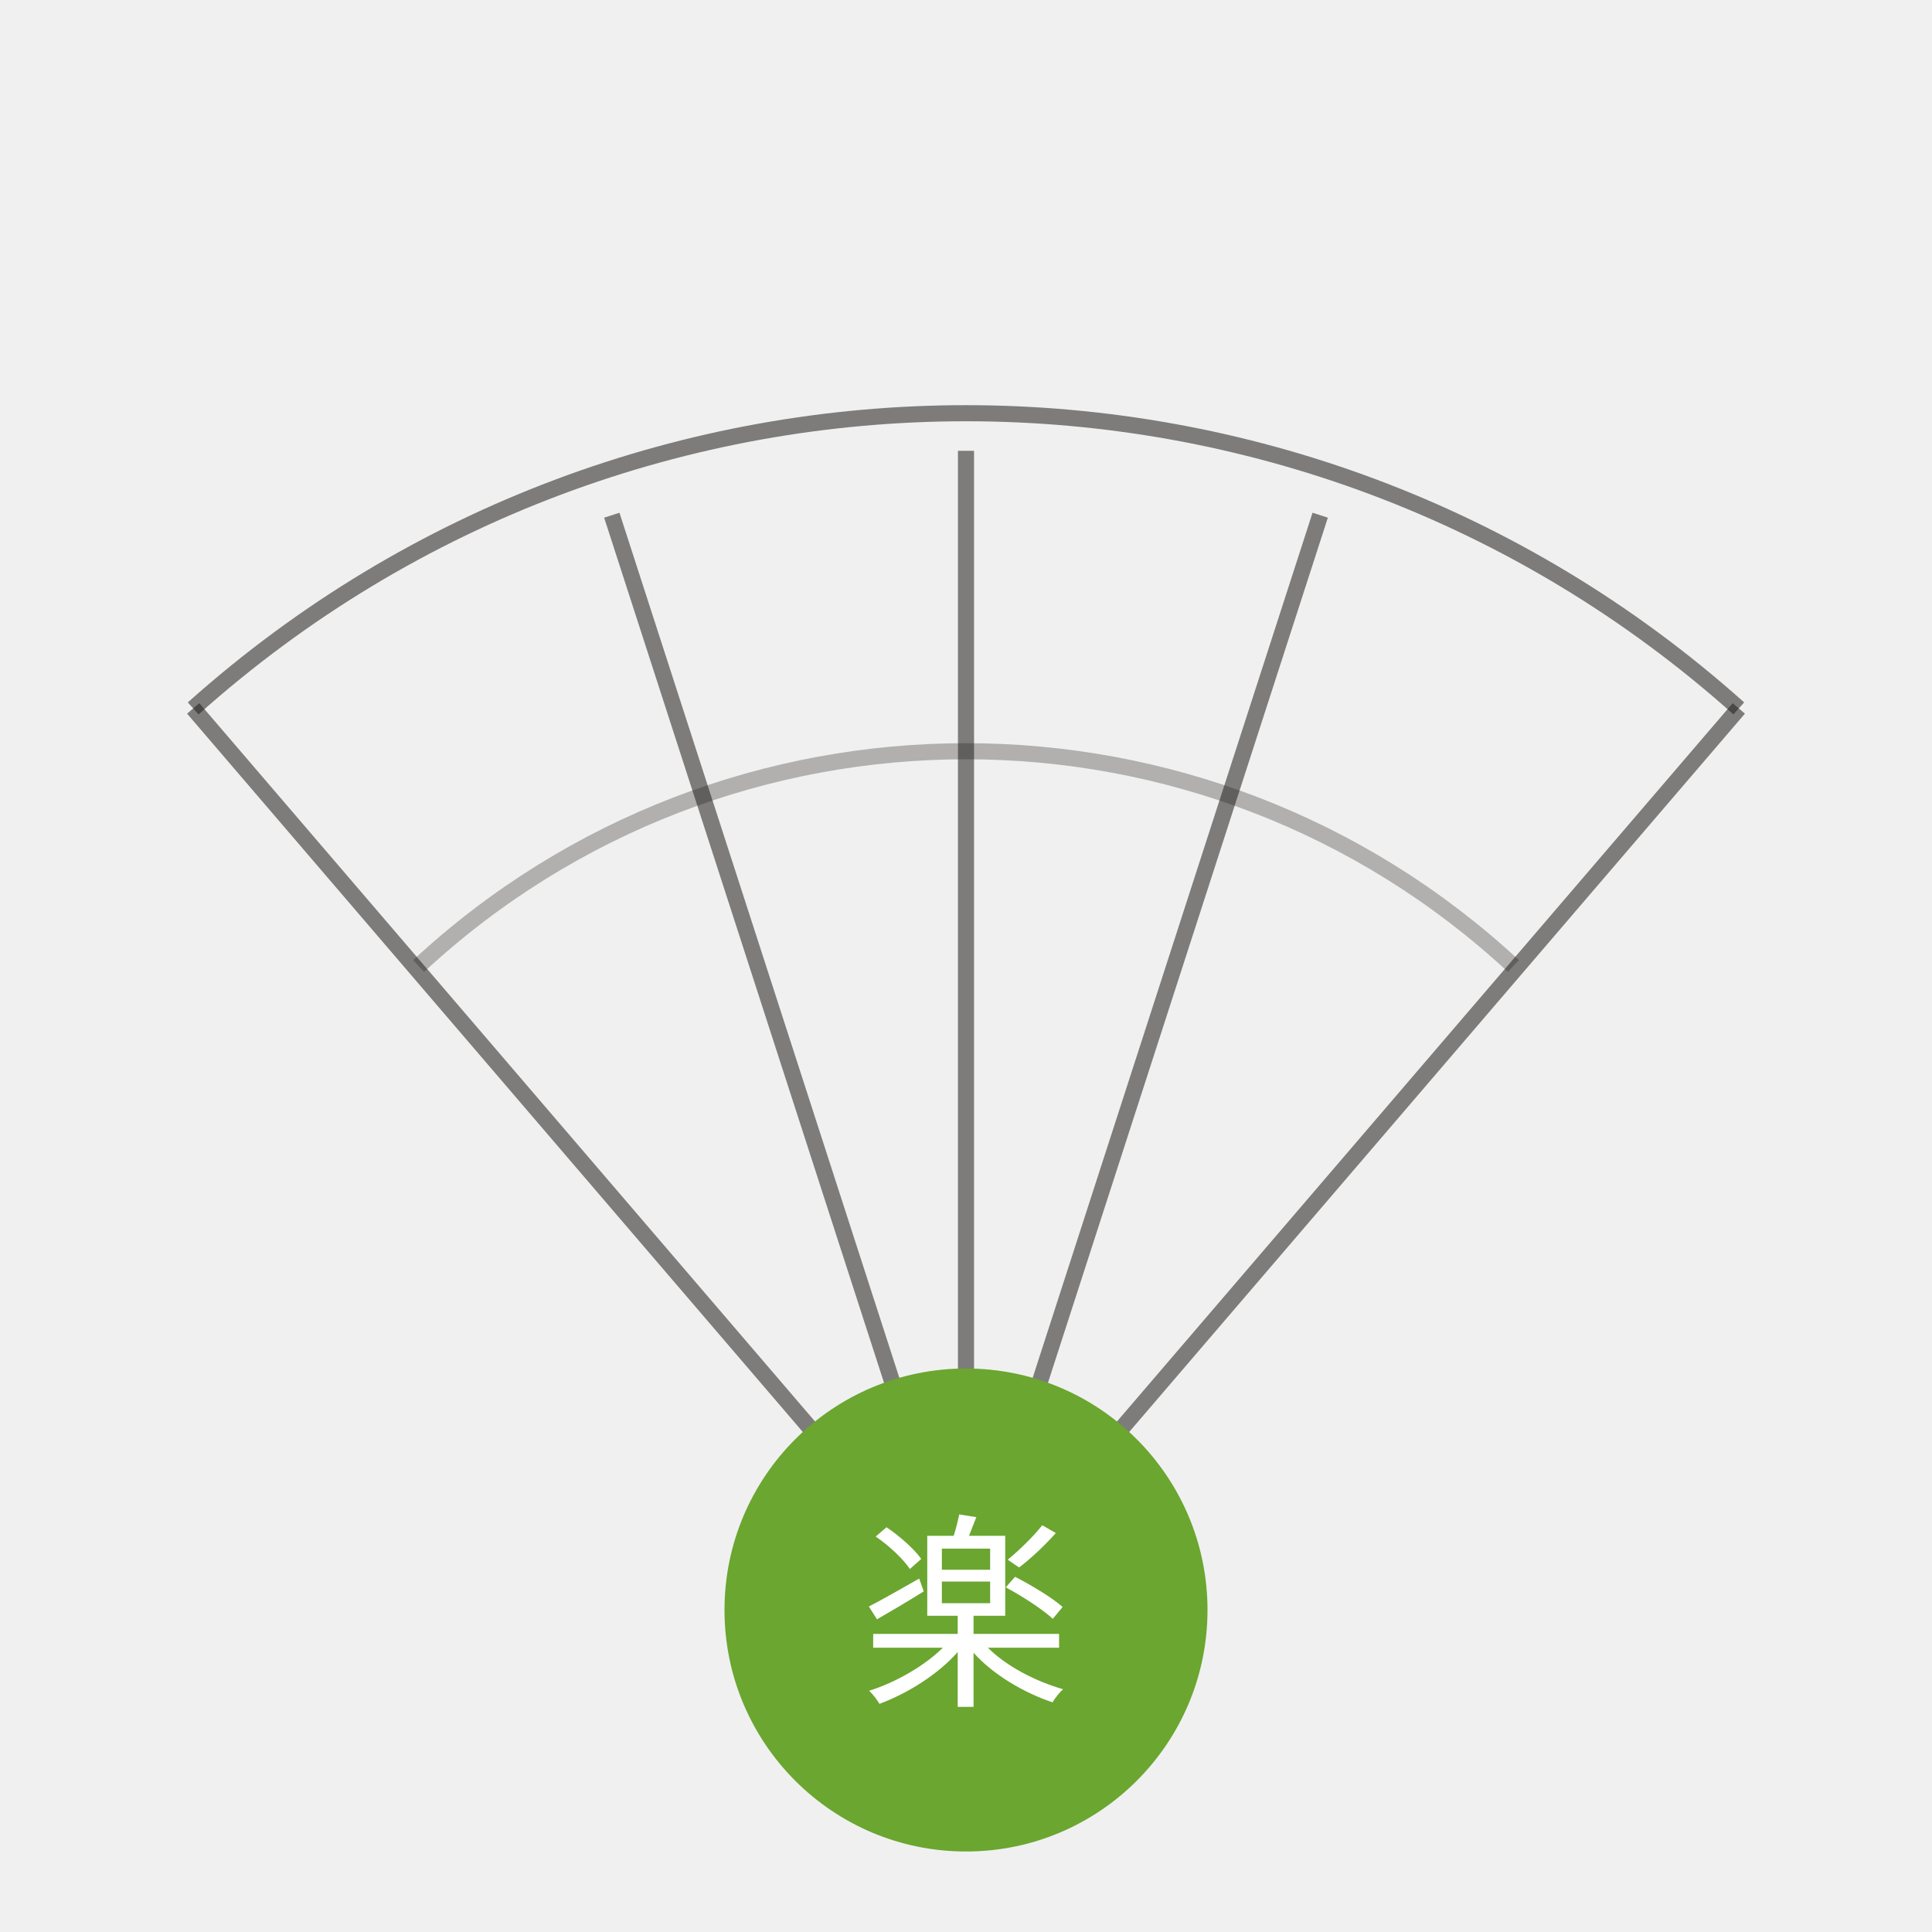
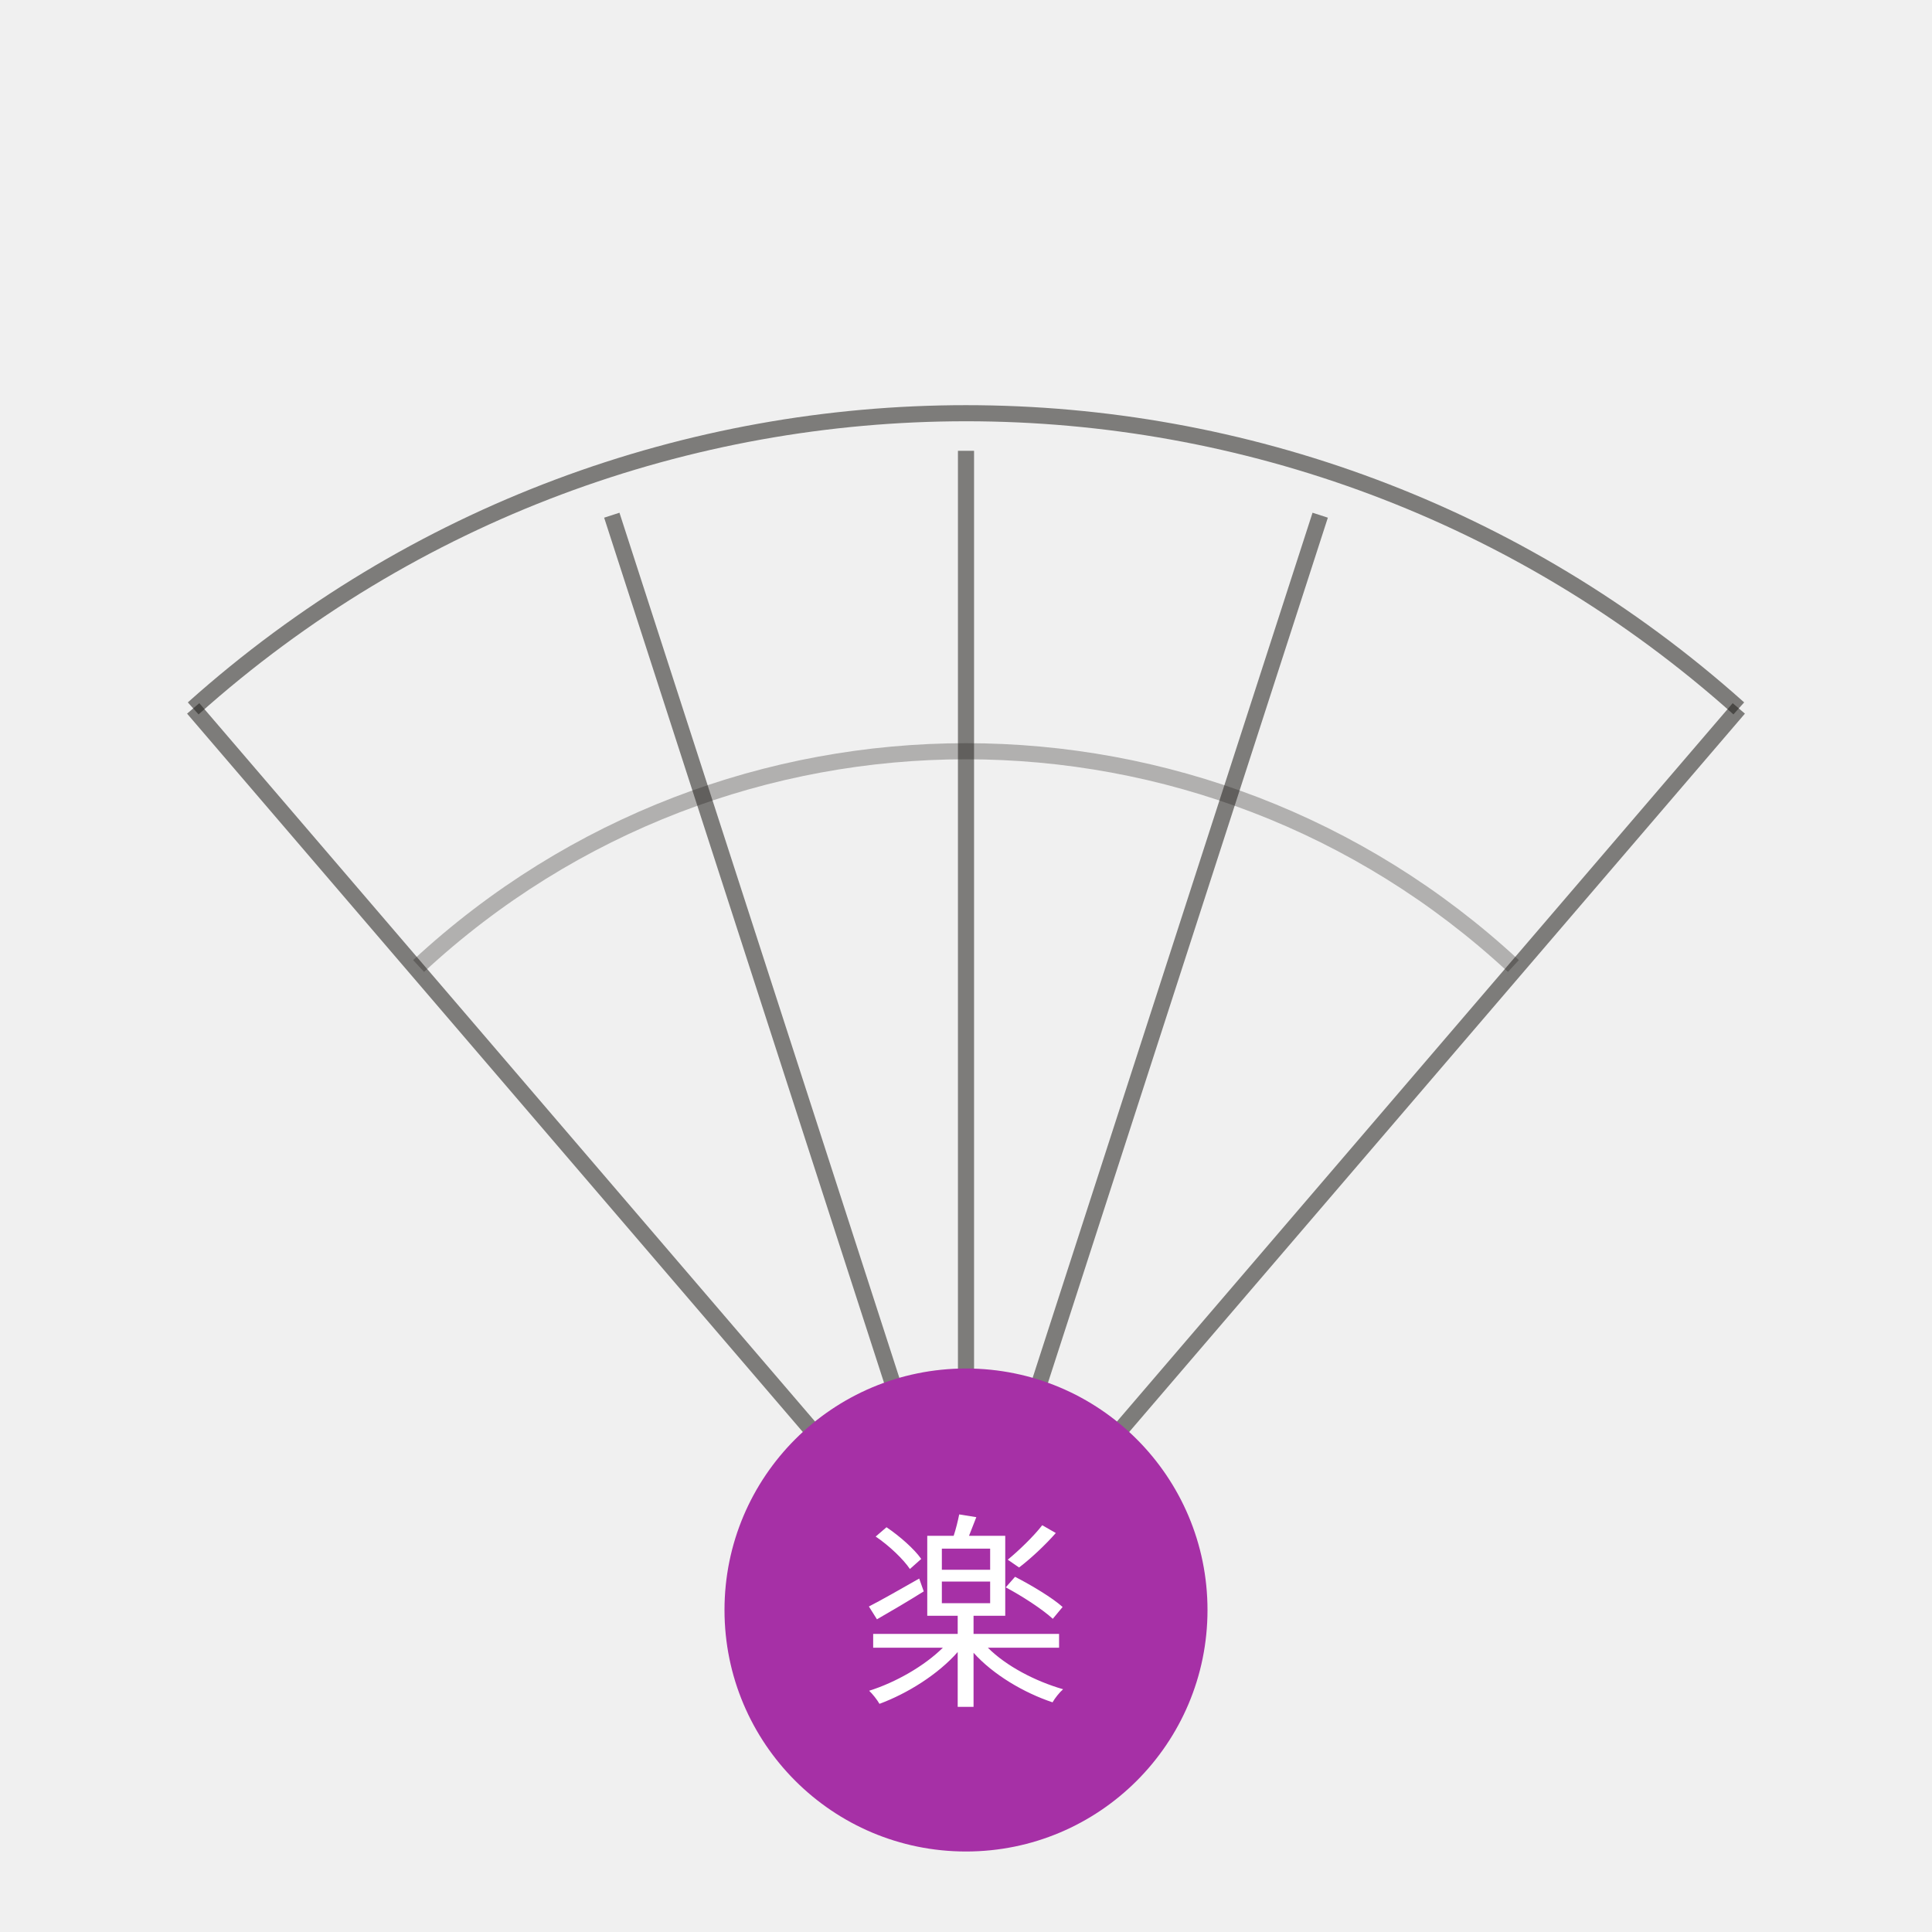
- <svg xmlns="http://www.w3.org/2000/svg" viewBox="0 0 120 120" width="120" height="120" role="img" data-surface="dgt" data-date="2026-08-03">
+ <svg xmlns="http://www.w3.org/2000/svg" viewBox="0 0 120 120" width="120" height="120" role="img" data-surface="dgt" data-date="2026-08-04">
  <g stroke="#1F1D1A" stroke-opacity="0.55" stroke-width="1" fill="none">
    <path d="M 60 100 L 12 44" />
    <path d="M 60 100 L 38 32" />
    <path d="M 60 100 L 60 28" />
    <path d="M 60 100 L 82 32" />
    <path d="M 60 100 L 108 44" />
    <path d="M 12 44 A 72 72 0 0 1 108 44" />
    <path d="M 26 60 A 50 50 0 0 1 94 60" stroke-opacity="0.3" />
  </g>
-   <circle id="keystone" cx="60" cy="100" r="15" fill="#6BA630" />
+   <circle id="keystone" cx="60" cy="100" r="15" fill="#A630A6" />
  <text x="60" y="105" text-anchor="middle" font-family="serif" font-size="13" fill="#FFFFFF">楽</text>
</svg>
